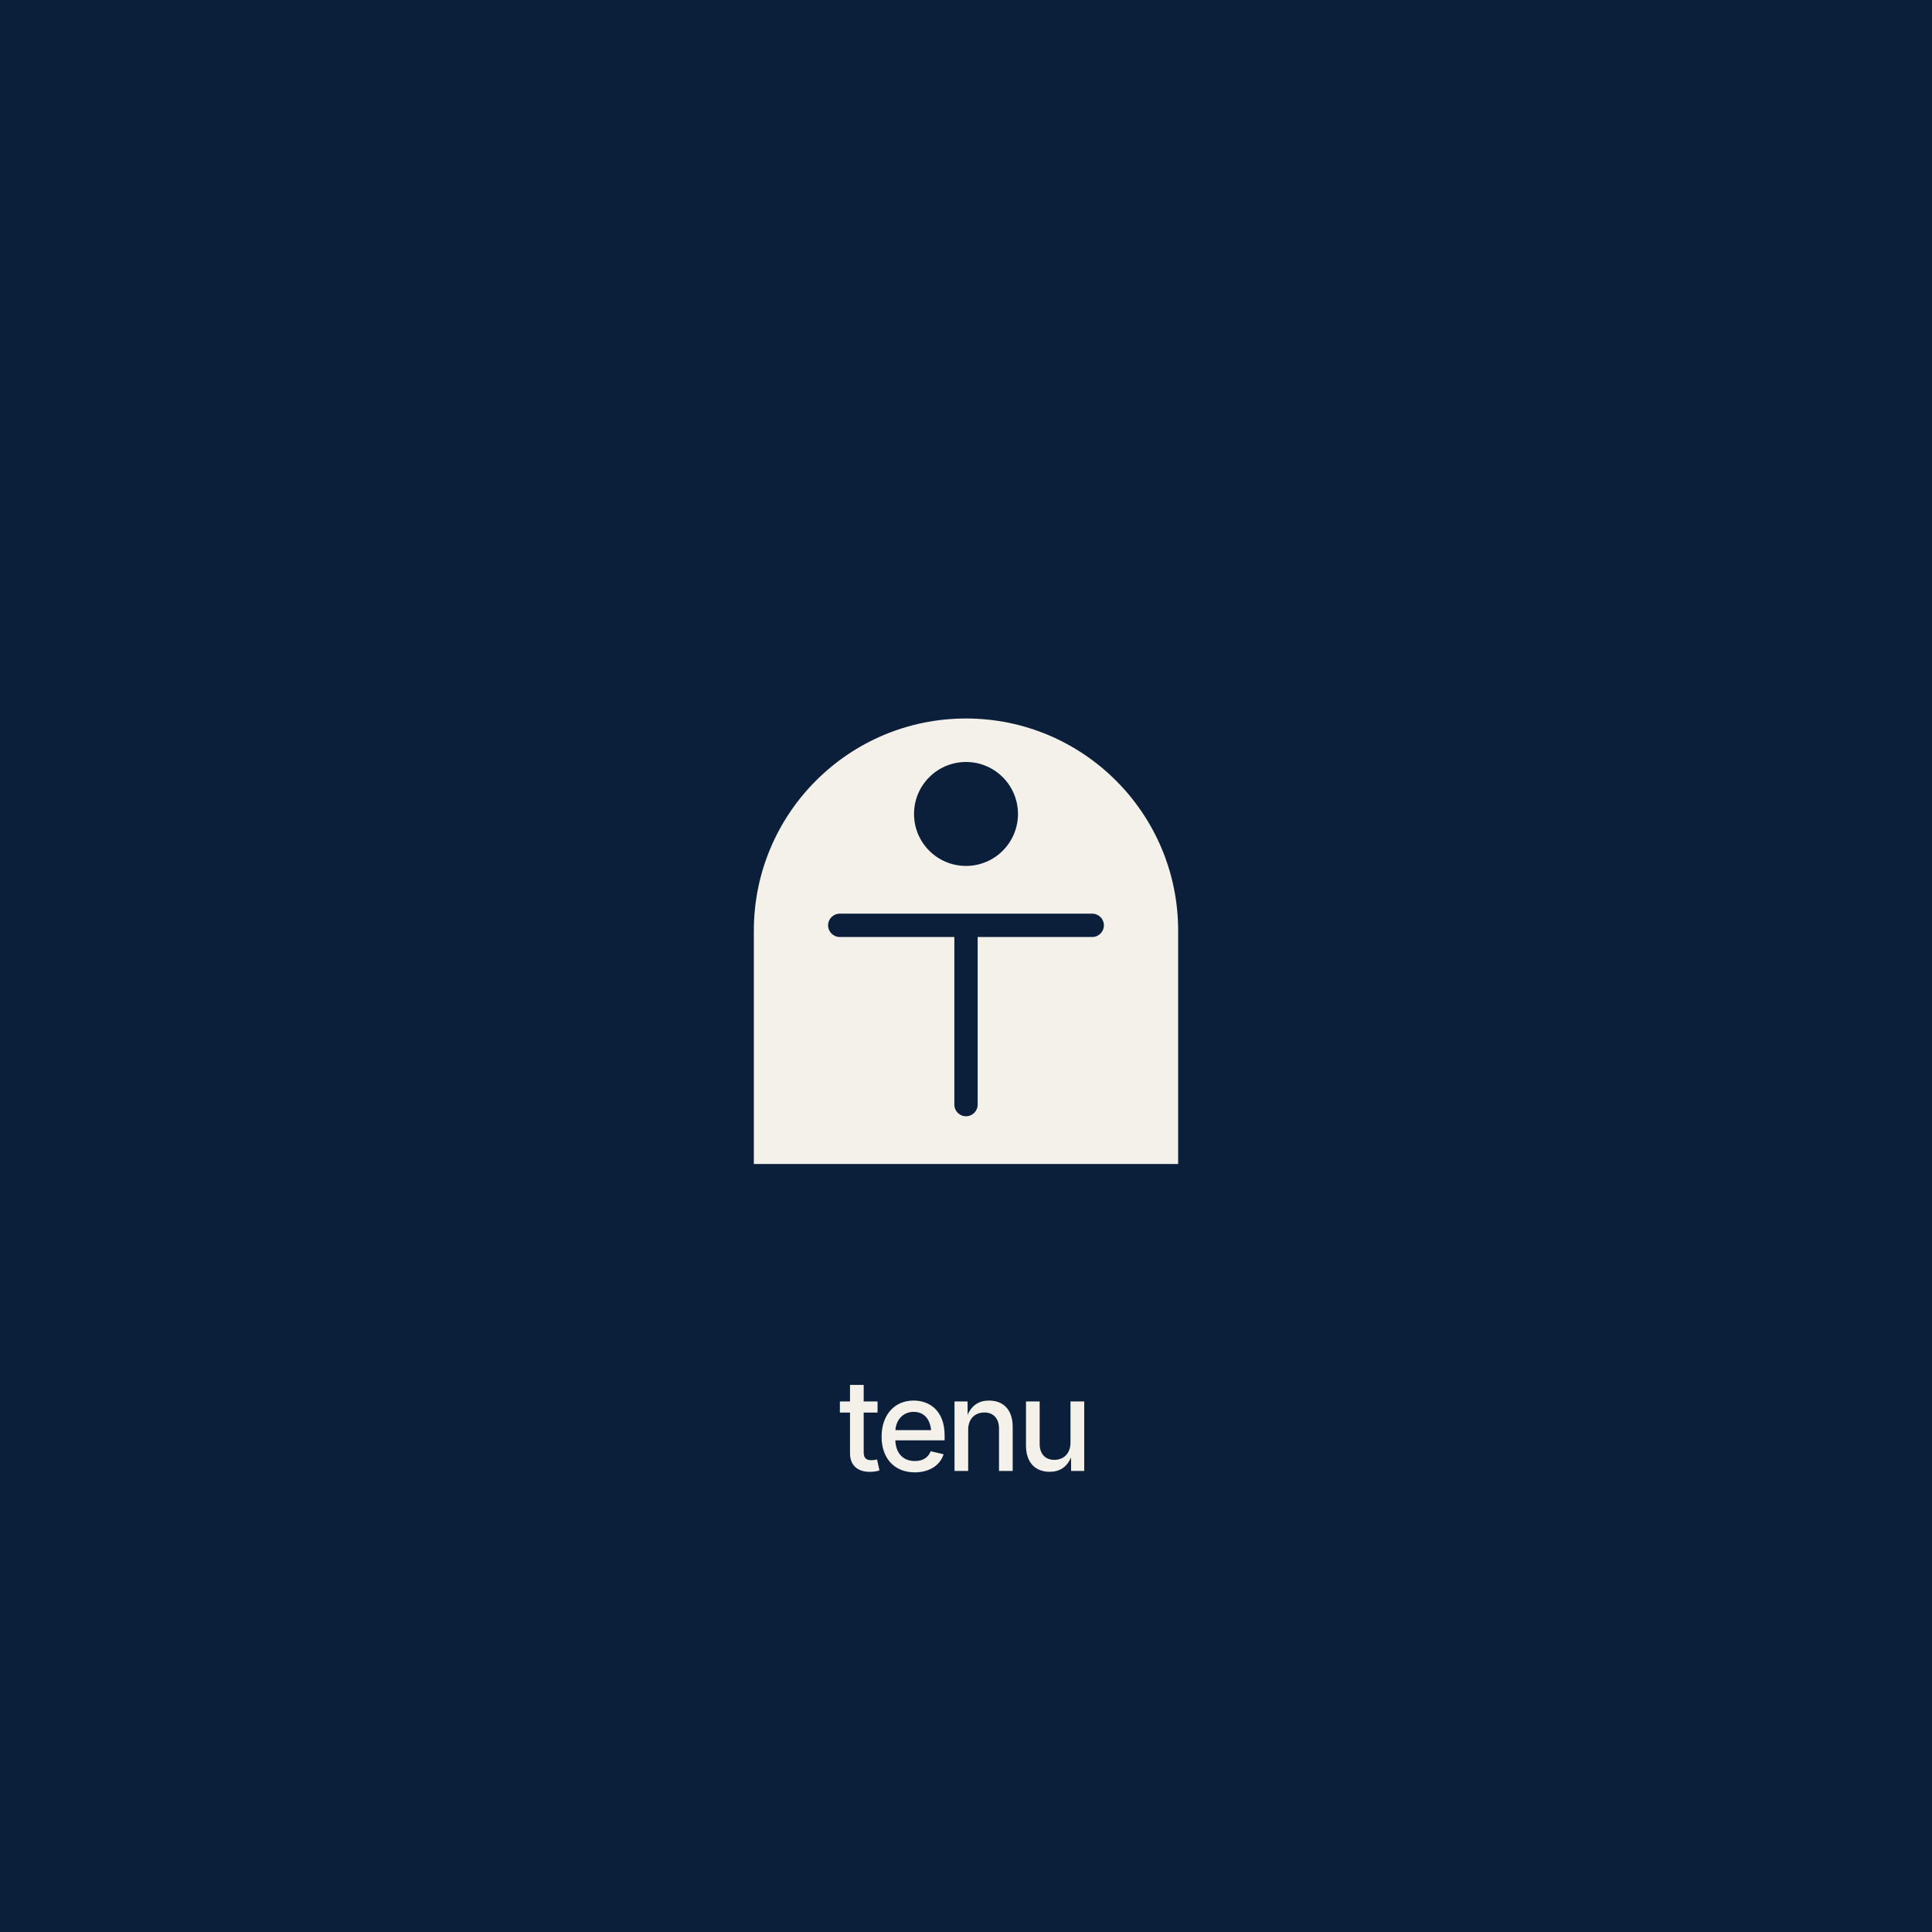
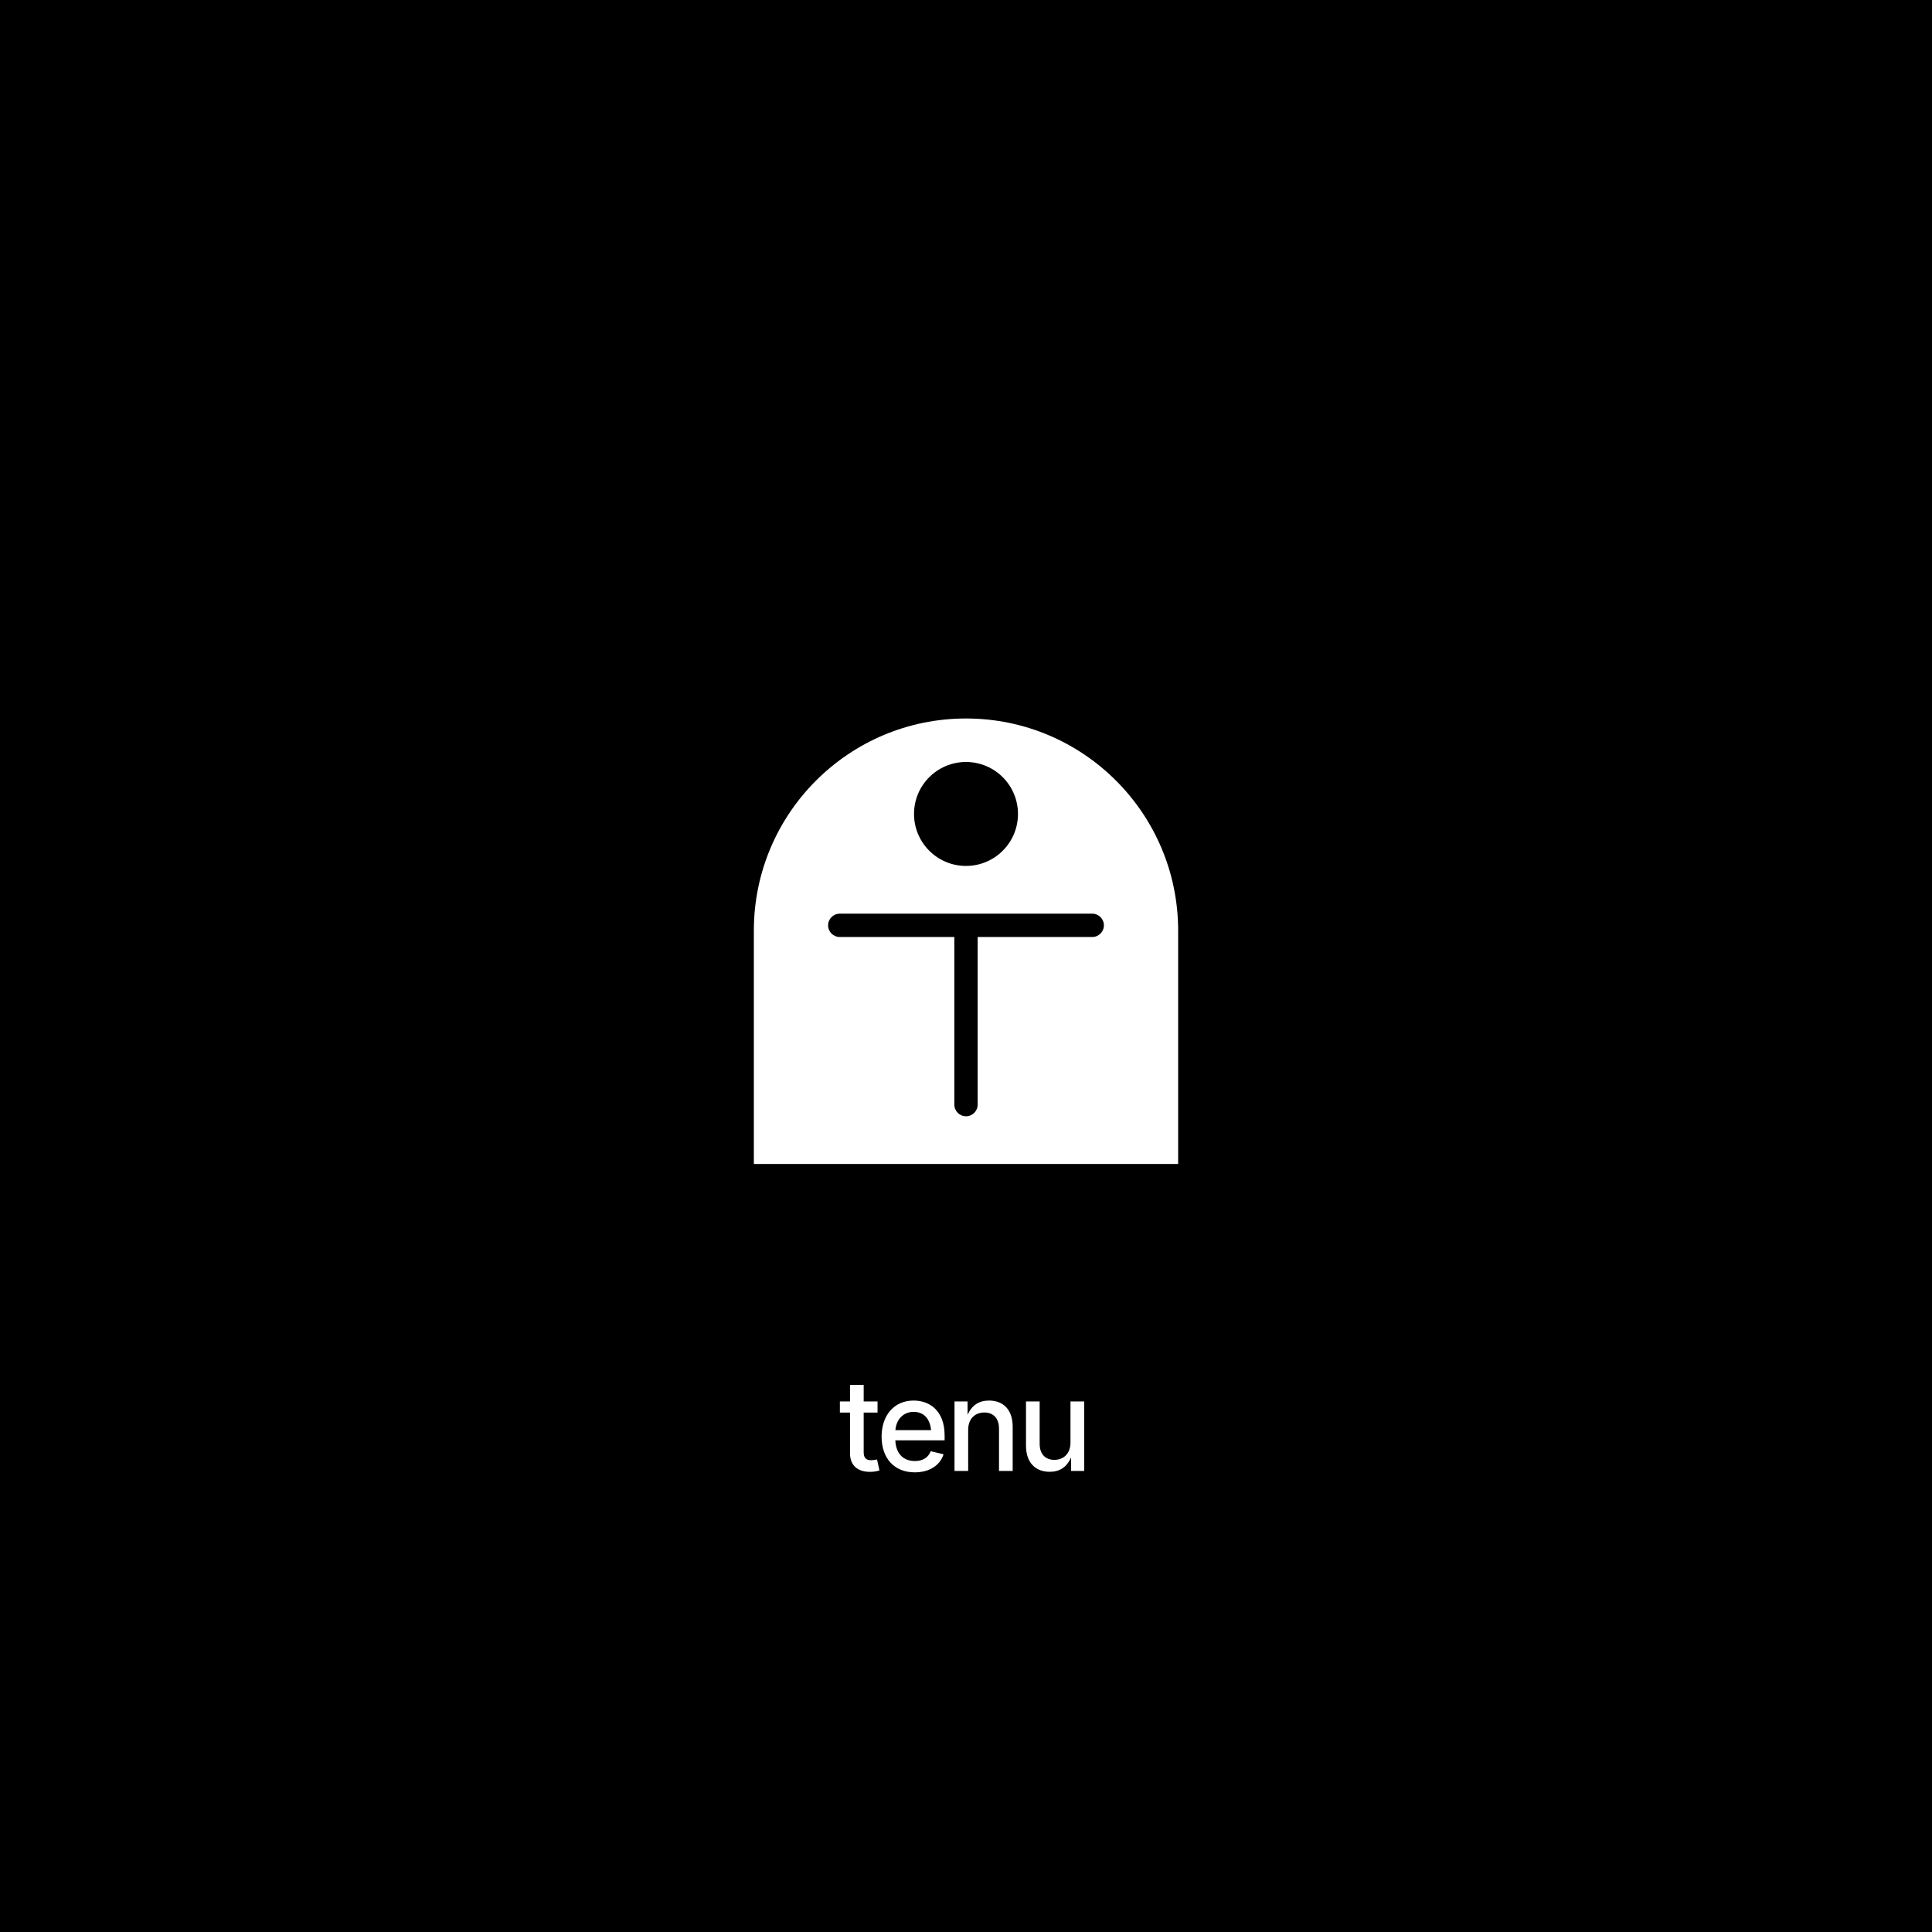
<svg xmlns="http://www.w3.org/2000/svg" viewBox="0 0 2732 2732" width="2732" height="2732" role="img" aria-label="Tenu">
-   <rect width="2732" height="2732" fill="#0B1F3A" />
+   <rect width="2732" height="2732" fill="#000000" />
  <g transform="translate(1006, 956) scale(15)">
    <defs>
      <mask id="splash-cut-dark">
        <rect x="0" y="0" width="48" height="48" fill="white" />
        <circle cx="24" cy="13" r="4.9" fill="black" />
        <rect x="11" y="22.4" width="26" height="2.2" rx="1.1" fill="black" />
        <rect x="22.9" y="23.5" width="2.2" height="18" rx="1.1" fill="black" />
      </mask>
    </defs>
-     <path d="M 4 46 V 24 A 20 20 0 0 1 44 24 V 46 Z" fill="#F4F1EA" mask="url(#splash-cut-dark)" />
-     <circle cx="24" cy="13" r="4" fill="#0B1F3A" />
+     <path d="M 4 46 V 24 A 20 20 0 0 1 44 24 V 46 Z" fill="#ffffff" mask="url(#splash-cut-dark)" />
+     <circle cx="24" cy="13" r="4" fill="#000000" />
  </g>
-   <text x="1366" y="2080" font-family="'Inter Tight', 'Inter', system-ui, sans-serif" font-size="180" font-weight="500" text-anchor="middle" letter-spacing="-7.2" fill="#F4F1EA">tenu</text>
+   <text x="1366" y="2080" font-family="'Inter Tight', 'Inter', system-ui, sans-serif" font-size="180" font-weight="500" text-anchor="middle" letter-spacing="-7.2" fill="#ffffff">tenu</text>
</svg>
